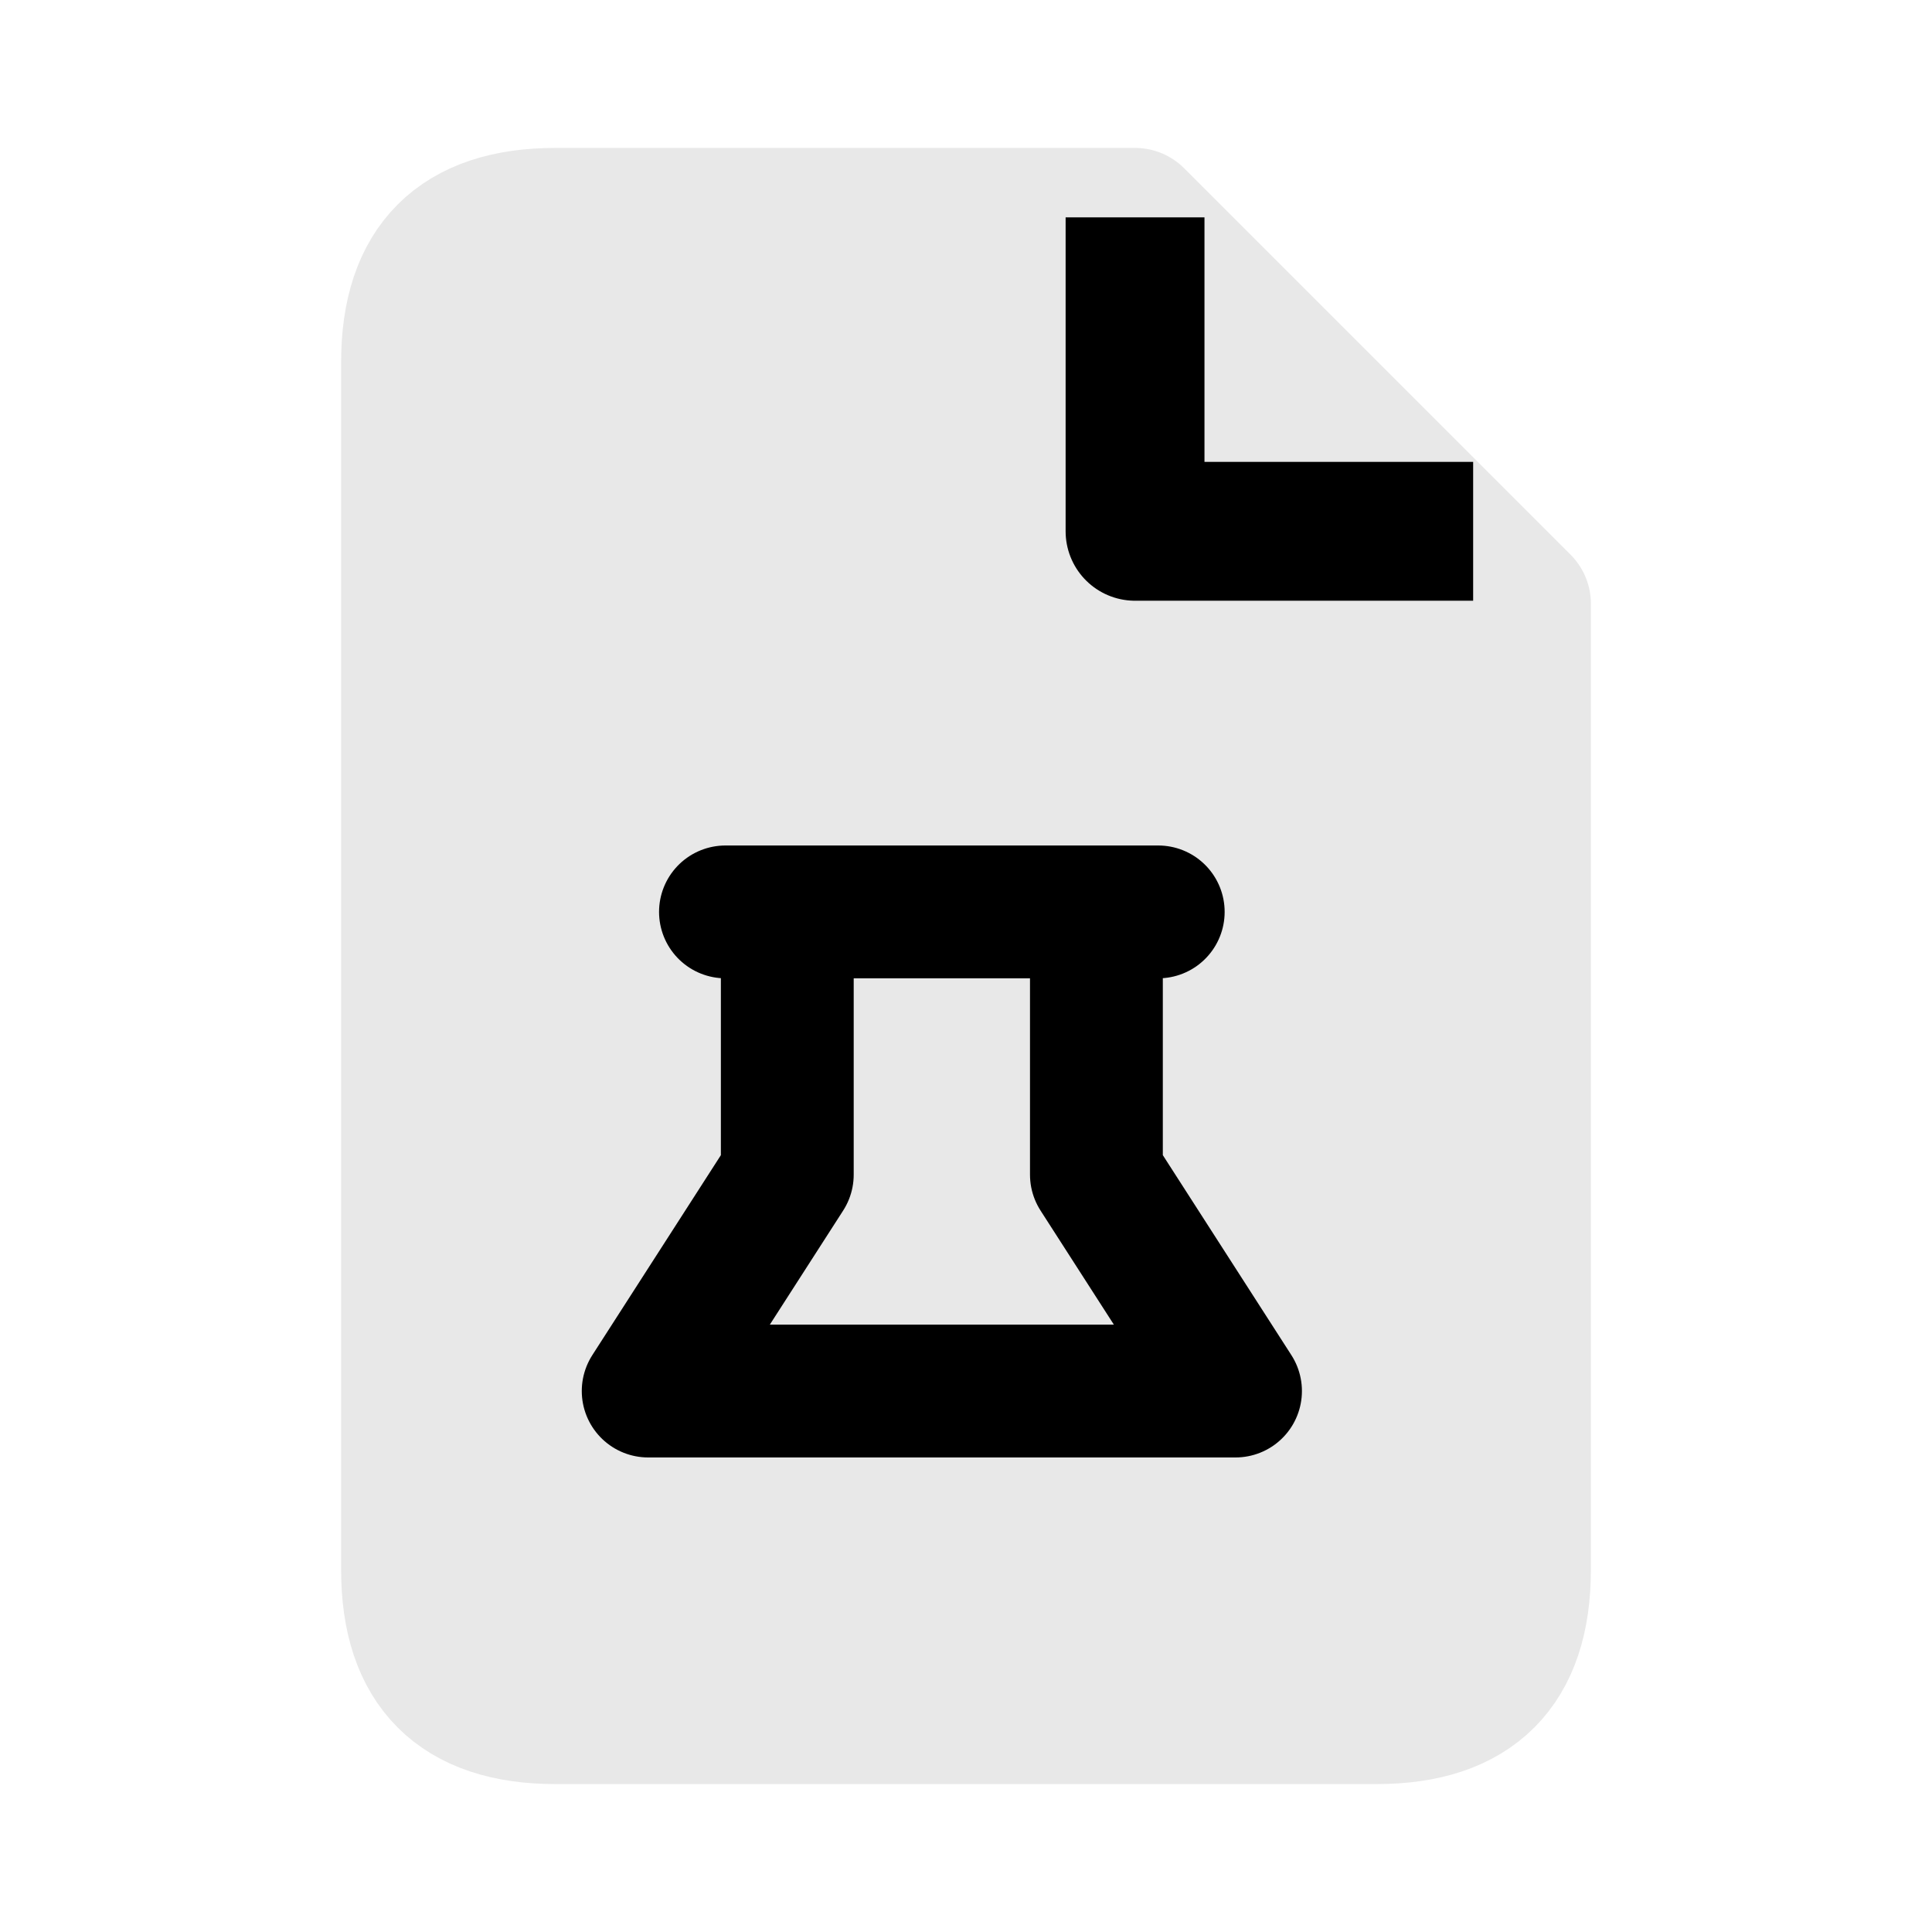
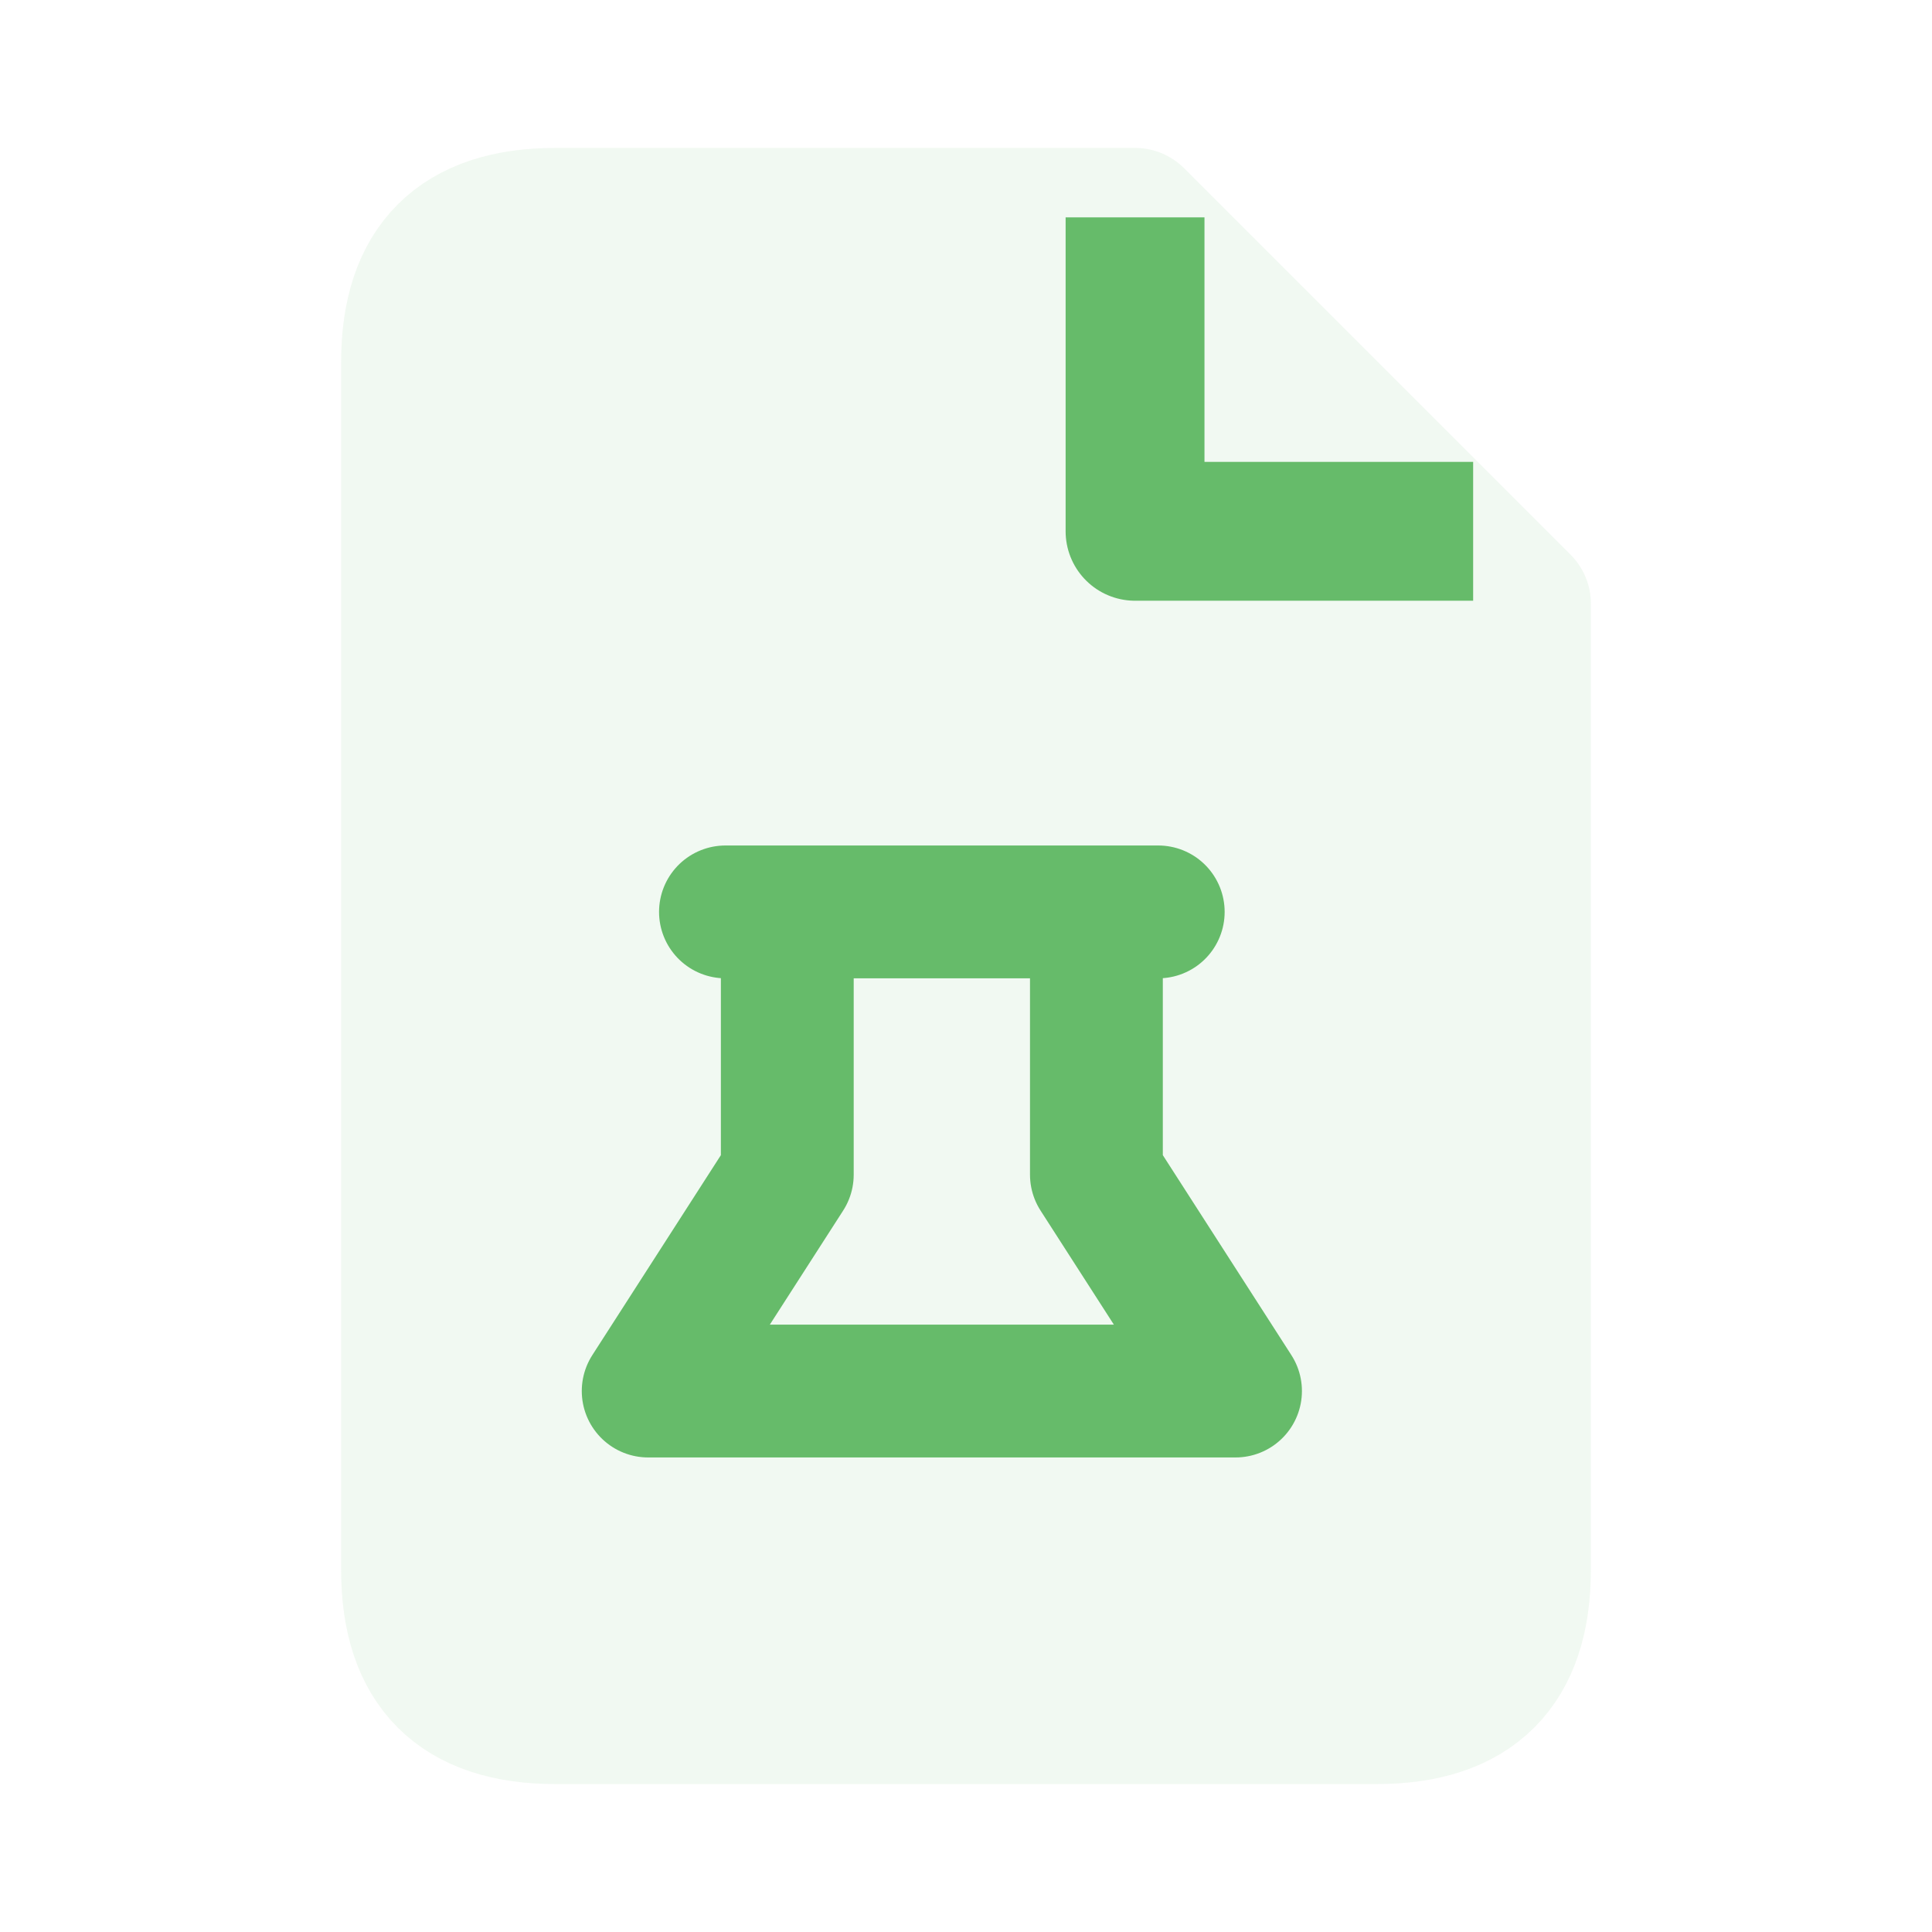
<svg xmlns="http://www.w3.org/2000/svg" viewBox="0 0 16 16">
-   <path d="M3.4 3Q3.4 1.8 4.6 1.8H9.4L12.6 5v8Q12.6 14.2 11.4 14.2H4.6Q3.4 14.2 3.4 13Z" fill="currentColor" opacity="0.09" stroke="currentColor" stroke-width="1.15" stroke-linejoin="round" />
-   <path d="M9.4 1.8v2.6h2.8" fill="none" stroke="currentColor" stroke-width="1.15" stroke-linejoin="round" />
-   <path d="M6.52 7.552v2.176L5.368 11.52h4.864L9.08 9.728V7.552" fill="none" stroke="currentColor" stroke-width="1.1" stroke-linejoin="round" />
-   <path d="M6.008 7.552h3.584" stroke="currentColor" stroke-width="1.1" stroke-linecap="round" />
+   <path d="M3.4 3Q3.4 1.8 4.6 1.8H9.4L12.6 5v8Q12.6 14.2 11.4 14.2H4.6Q3.4 14.2 3.4 13Z" fill="#66bb6a" opacity="0.09" stroke="#66bb6a" stroke-width="1.15" stroke-linejoin="round" />
+   <path d="M9.4 1.8v2.6h2.8" fill="none" stroke="#66bb6a" stroke-width="1.15" stroke-linejoin="round" />
+   <path d="M6.52 7.552v2.176L5.368 11.52h4.864L9.08 9.728V7.552" fill="none" stroke="#66bb6a" stroke-width="1.1" stroke-linejoin="round" />
+   <path d="M6.008 7.552h3.584" stroke="#66bb6a" stroke-width="1.1" stroke-linecap="round" />
</svg>
